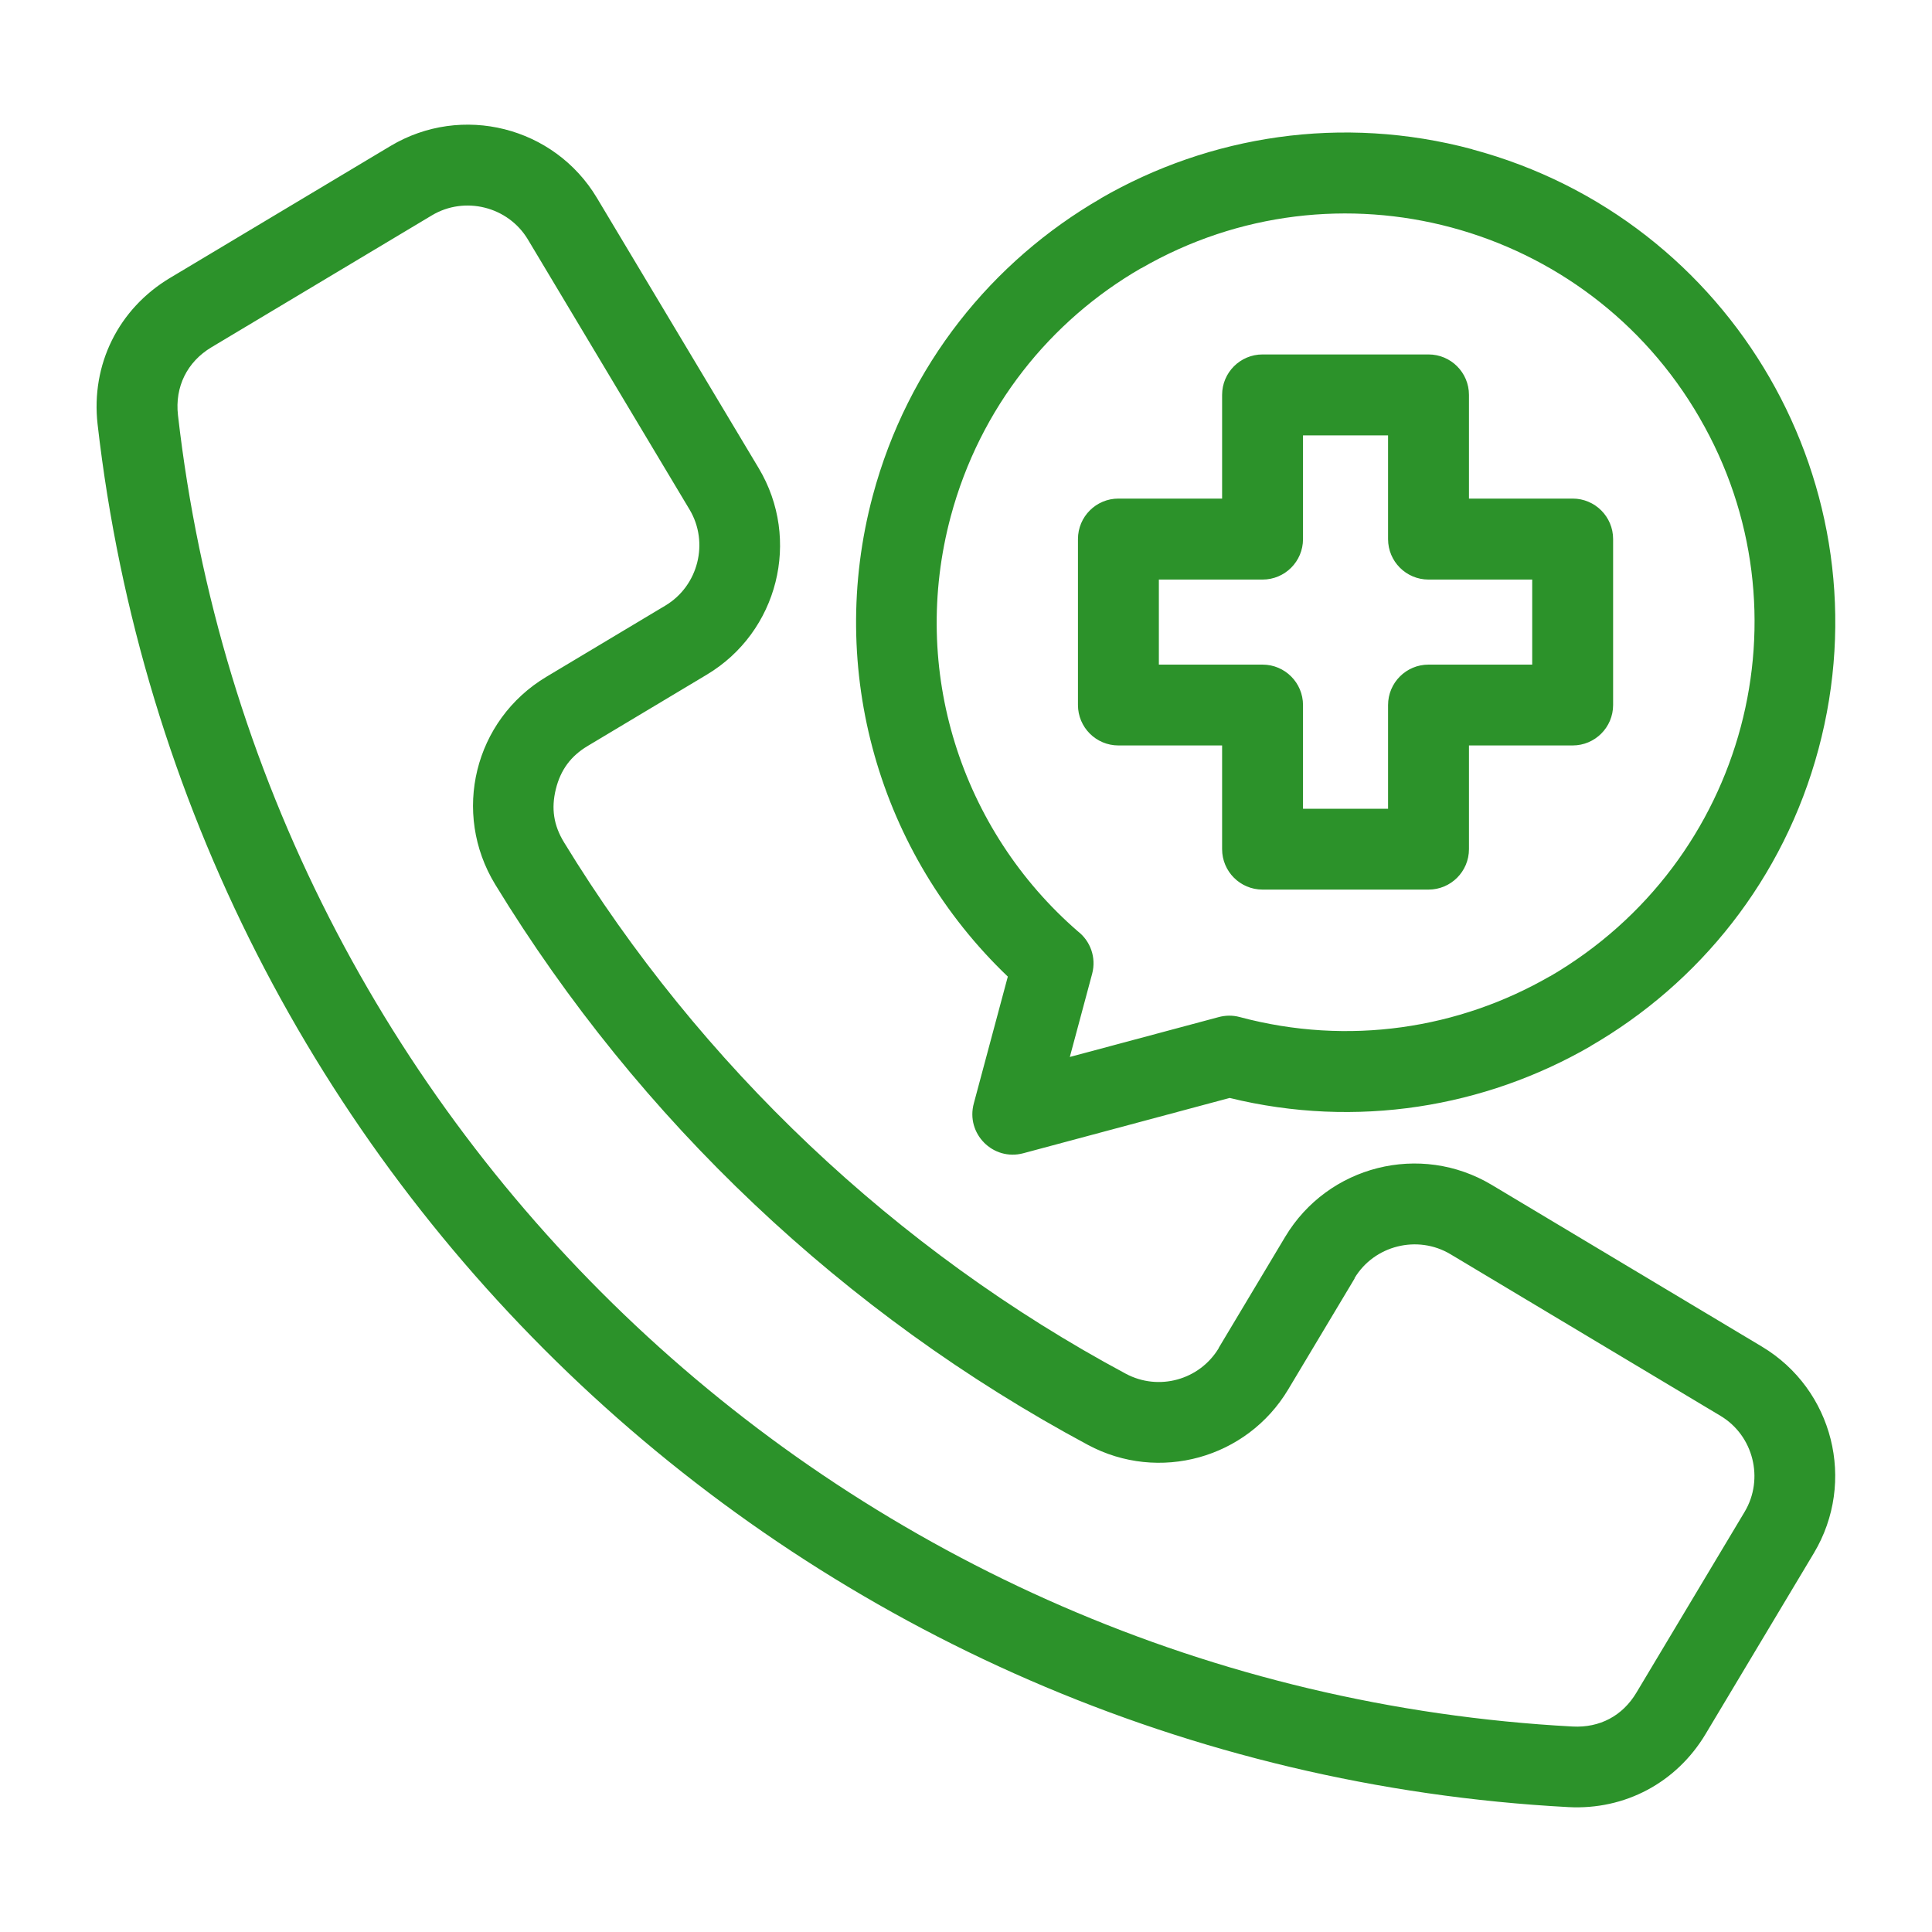
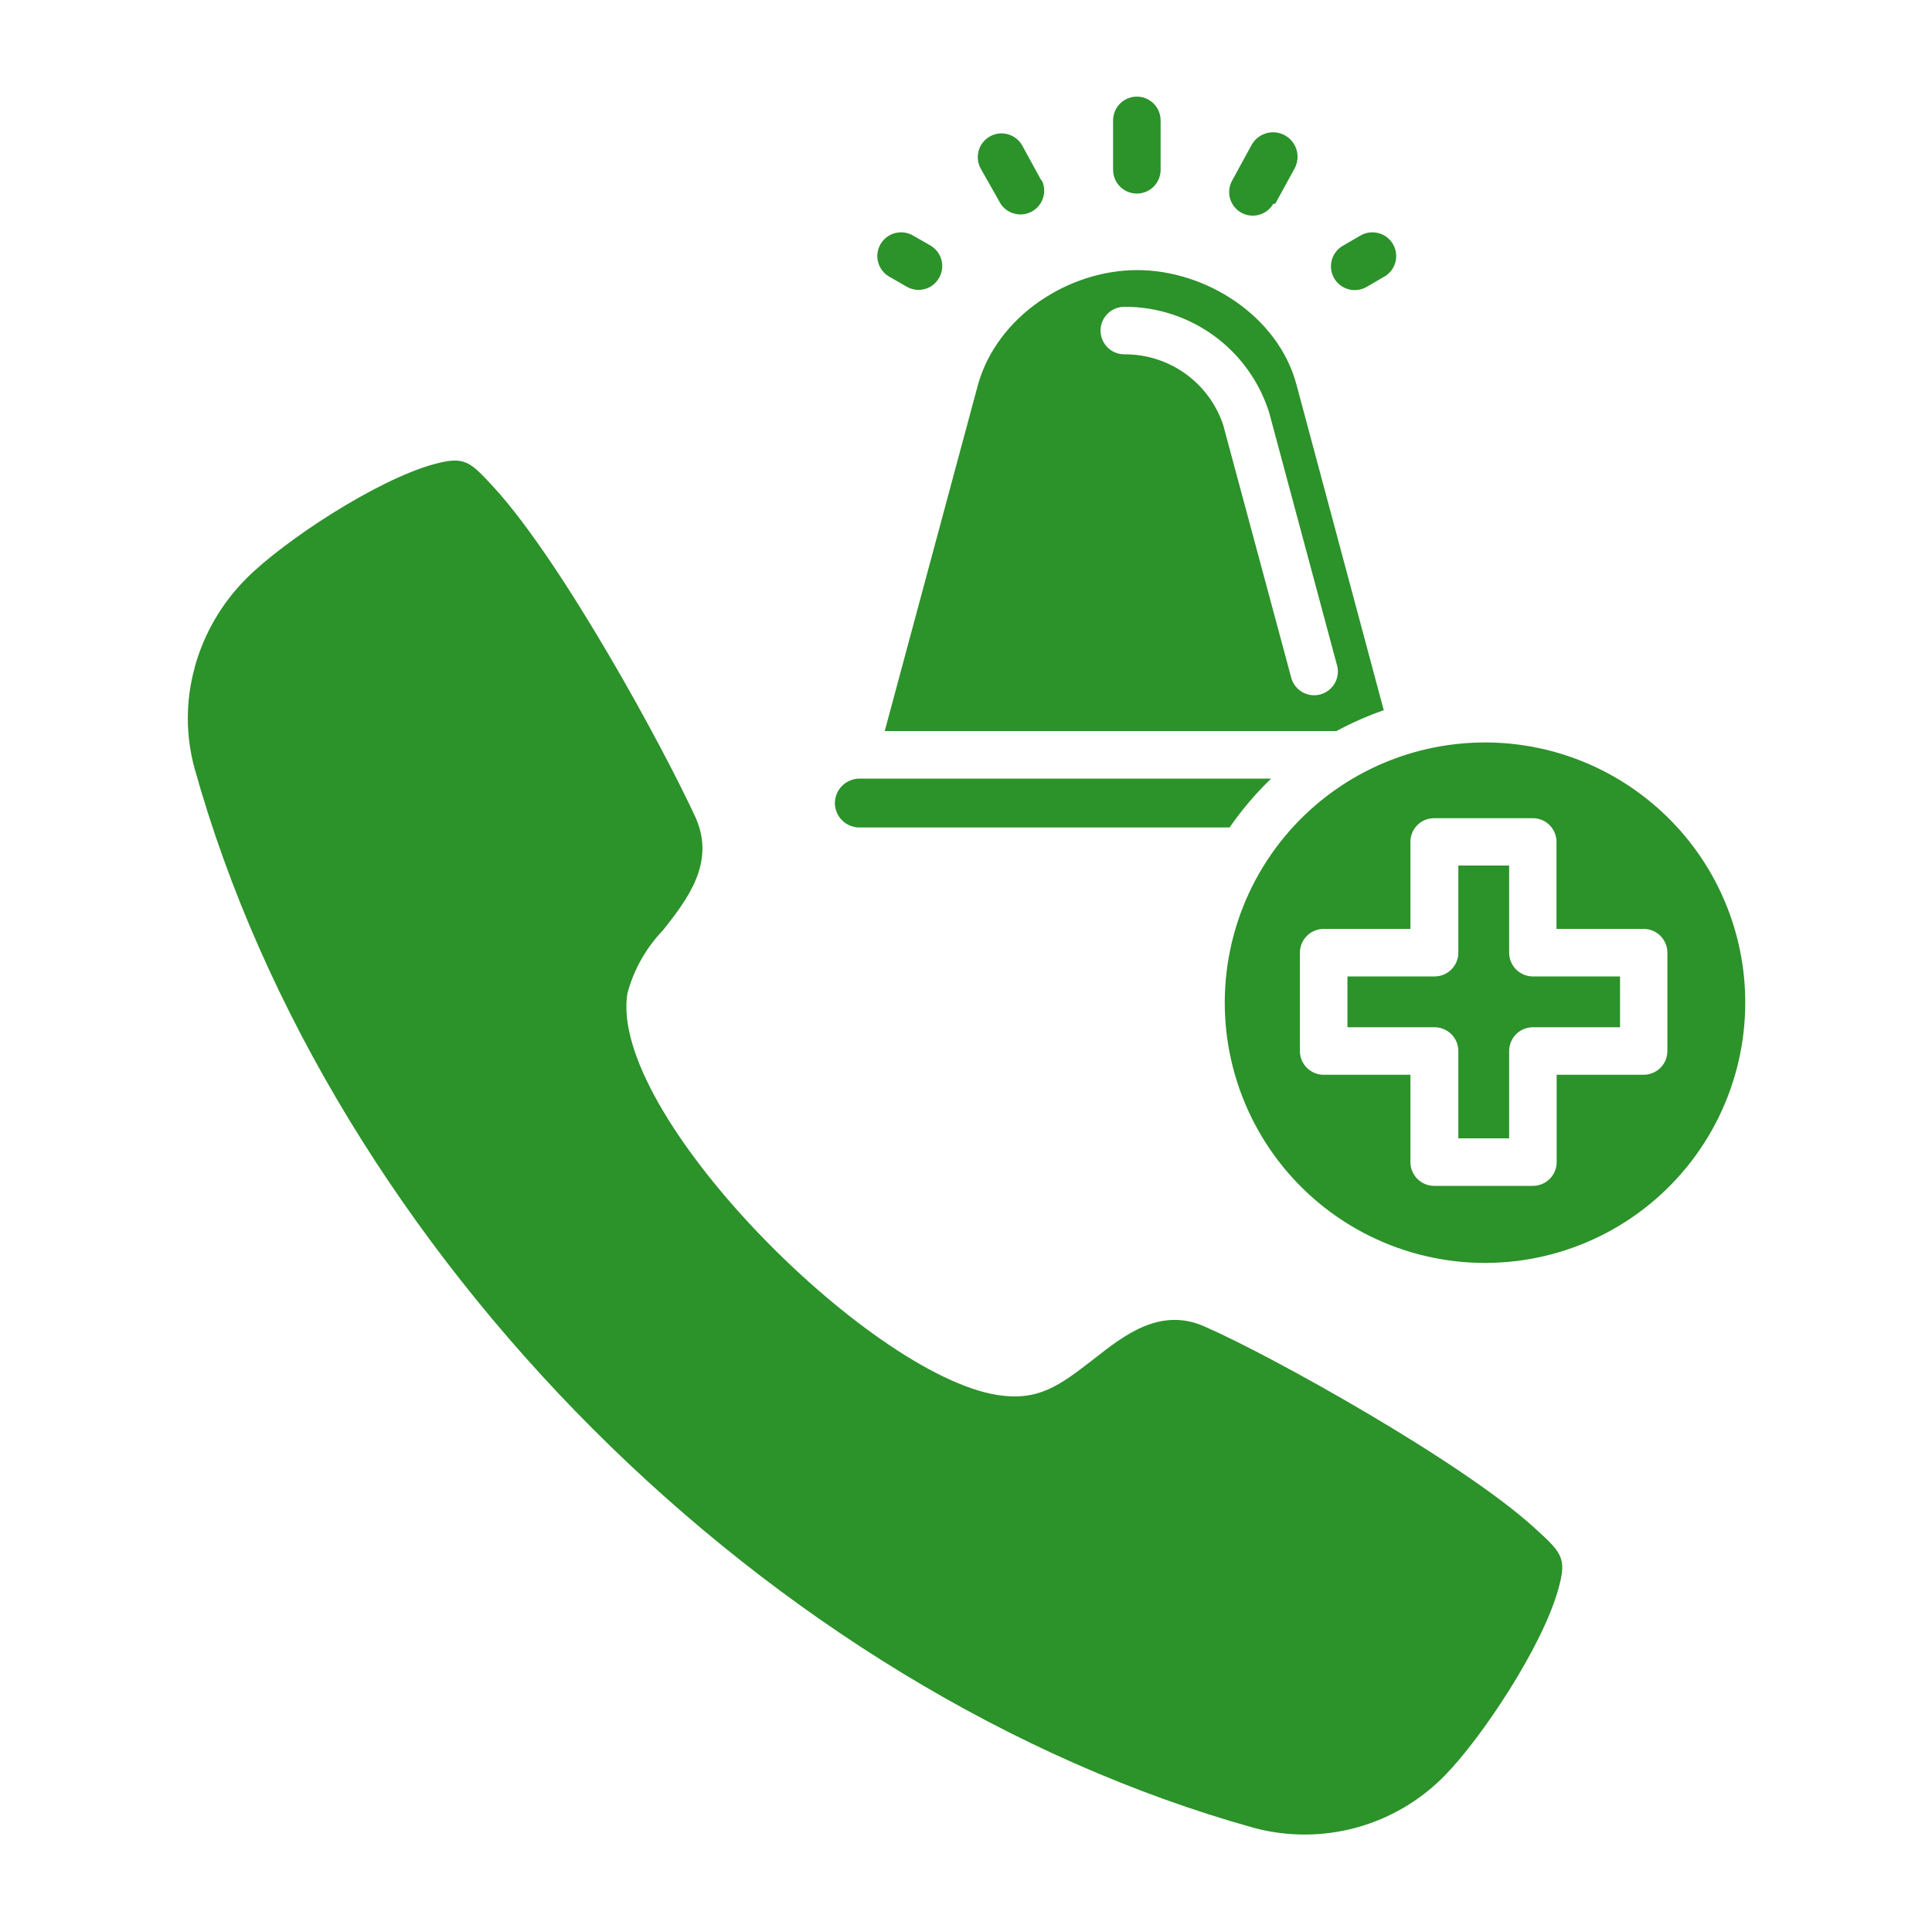
<svg xmlns="http://www.w3.org/2000/svg" width="1200pt" height="1200pt" version="1.1" viewBox="0 0 1200 1200">
-   <path d="m1055.7 259.6c-70.125-121.4-225.42-163.08-346.82-93l-0.047-0.047-0.094 0.047c-56.203 32.438-100.03 86.391-118.22 154.18-12.844 48-11.109 96.422 2.531 140.53 13.969 45.188 40.406 85.922 76.406 117.14 7.781 6 11.578 16.266 8.906 26.344l-13.875 51.703 92.25-24.703c4.219-1.172 8.766-1.312 13.266-0.094 67.734 18.141 136.4 7.172 192.66-25.312l0.047 0.047 0.094-0.047c121.97-71.156 162.84-226.26 92.859-346.82zm-141.24-166.82c162.19 43.453 258.47 210.32 215.06 372.42-21.703 81.047-74.25 145.64-141.71 184.6l0.047 0.047c-65.578 37.875-145.22 51.422-224.11 32.109l-128.21 34.359c-18.656 4.969-35.859-12.141-30.656-31.078l21.094-78.656c-79.781-76.219-112.92-190.31-83.859-298.78 21.703-81.047 74.25-145.64 141.71-184.6l-0.047-0.047c67.406-38.906 149.68-52.172 230.76-30.422zm-73.172 701.16c12.234-20.438 39.141-27.141 59.578-14.953l167.81 100.45c20.438 12.234 27.141 39.141 14.953 59.578l-67.219 112.31c-8.625 14.438-22.781 21.938-39.656 21.047-447.94-24.094-815.26-368.63-866.21-814.5-2.016-17.578 5.672-33.141 20.812-42.188l136.92-81.938c20.391-12.188 47.297-5.484 59.578 14.953l100.45 167.81c12.188 20.391 5.484 47.297-14.953 59.578l-73.922 44.25c-44.906 26.859-58.969 84.562-31.828 129.05 89.438 146.48 216.84 266.95 368.11 348.05 44.016 23.625 98.766 8.438 124.4-34.406l41.297-69zm-84.328 43.266 41.297-69c26.531-44.297 83.953-58.781 128.29-32.25l167.81 100.45c44.297 26.531 58.781 83.953 32.25 128.29l-67.219 112.31c-18.094 30.234-50.062 47.297-85.219 45.422-472.5-25.359-859.78-388.69-913.55-858.89-4.219-37.078 12.938-71.719 44.953-90.891l136.92-81.938c44.344-26.531 101.81-12.047 128.29 32.25l100.45 167.81c26.531 44.344 12.047 101.81-32.25 128.29l-73.922 44.25c-10.547 6.281-16.875 14.906-19.828 26.859-2.953 12.047-1.359 22.453 5.109 33.047 84.516 138.37 206.16 253.5 348.84 330 20.438 10.969 45.891 3.984 57.844-15.938zm105.19-566.76v64.406c0 13.875 11.25 25.125 25.125 25.125h64.406v52.828h-64.406c-13.875 0-25.125 11.25-25.125 25.125v64.406h-52.828v-64.406c0-13.875-11.25-25.125-25.125-25.125h-64.406v-52.828h64.406c13.875 0 25.125-11.25 25.125-25.125v-64.406zm-77.953-50.297h103.08c13.875 0 25.125 11.25 25.125 25.125v64.406h64.406c13.875 0 25.125 11.25 25.125 25.125v103.08c0 13.875-11.25 25.125-25.125 25.125h-64.406v64.406c0 13.875-11.25 25.125-25.125 25.125h-103.08c-13.875 0-25.125-11.25-25.125-25.125v-64.406h-64.406c-13.875 0-25.125-11.25-25.125-25.125v-103.08c0-13.875 11.25-25.125 25.125-25.125h64.406v-64.406c0-13.875 11.25-25.125 25.125-25.125z" fill="#2c922a" fill-rule="evenodd" />
+   <path d="m1036 507.84c-35.719-35.309-85.82-52.012-135.58-45.191-49.762 6.816-93.523 36.379-118.43 79.992-24.902 43.617-28.117 96.332-8.695 142.65 19.422 46.316 59.27 80.977 107.83 93.789 48.566 12.812 100.32 2.324 140.07-28.387 39.746-30.711 62.953-78.148 62.809-128.38-0.074-43.039-17.355-84.262-48-114.48zm-98.641 29.762v54.121-0.004c0 3.914 1.555 7.672 4.324 10.438 2.766 2.769 6.519 4.324 10.434 4.324h54.121v31.559h-54.121c-3.914 0-7.668 1.555-10.434 4.324-2.769 2.769-4.324 6.523-4.324 10.438v54.238h-31.559v-54.238c0-3.914-1.559-7.668-4.324-10.438-2.769-2.769-6.523-4.324-10.438-4.324h-54.121v-31.559h54.121c3.914 0 7.668-1.555 10.438-4.324 2.766-2.766 4.324-6.523 4.324-10.438v-54.117zm-41.281-29.398h56.039v-0.004c3.883 0 7.609 1.543 10.355 4.289 2.742 2.746 4.285 6.469 4.285 10.352v54.121h54.121c3.914 0 7.668 1.555 10.438 4.32 2.769 2.769 4.324 6.523 4.324 10.438v61.082c0 3.914-1.555 7.668-4.324 10.438-2.769 2.766-6.523 4.32-10.438 4.32h-54v54.242c0 3.914-1.555 7.668-4.324 10.438-2.766 2.766-6.519 4.32-10.438 4.32h-61.078c-3.957 0.066-7.773-1.461-10.594-4.234-2.82-2.777-4.406-6.566-4.406-10.523v-54.242h-53.879c-3.914 0-7.672-1.555-10.438-4.32-2.769-2.769-4.324-6.523-4.324-10.438v-61.082c0-3.914 1.555-7.668 4.324-10.438 2.766-2.766 6.523-4.32 10.438-4.32h53.879v-54.121c0-3.902 1.559-7.644 4.332-10.395 2.769-2.75 6.523-4.277 10.43-4.246zm-106.56-24.602c-9.586 9.238-18.227 19.406-25.801 30.359h-230.04c-4-0.031-7.828-1.637-10.656-4.465s-4.434-6.656-4.465-10.656c0.031-4.031 1.648-7.891 4.5-10.742 2.852-2.852 6.707-4.465 10.742-4.496zm-240-29.52 57.961-215.28c12-42.48 56.16-71.039 98.879-71.039s87.48 28.559 98.879 71.039l54.238 202.32h0.004c-10.129 3.531-19.961 7.867-29.402 12.957zm148.56-234v-0.004c13.609-0.16 26.918 4.008 38.004 11.902 11.086 7.894 19.379 19.105 23.676 32.02l42 156c0.809 4 3.234 7.484 6.707 9.633 3.469 2.144 7.672 2.758 11.609 1.695s7.262-3.711 9.18-7.312c1.918-3.602 2.262-7.832 0.945-11.695l-41.879-156c-6.004-19.141-17.98-35.855-34.18-47.691-16.199-11.836-35.762-18.168-55.82-18.07-5.273 0-10.148 2.816-12.785 7.383-2.637 4.566-2.637 10.191 0 14.758 2.637 4.566 7.512 7.379 12.785 7.379zm22.801-114.6c0 5.273-2.812 10.145-7.379 12.781-4.566 2.637-10.195 2.637-14.762 0-4.566-2.637-7.379-7.508-7.379-12.781v-30.719c0-5.273 2.812-10.148 7.379-12.785 4.566-2.637 10.195-2.637 14.762 0 4.566 2.637 7.379 7.512 7.379 12.785zm-73.801 6.481c2.215 4.531 1.961 9.875-0.672 14.176-2.633 4.301-7.277 6.961-12.316 7.055-5.043 0.094-9.781-2.391-12.57-6.59l-12.359-21.84c-2.531-4.559-2.465-10.113 0.164-14.613 2.633-4.5 7.445-7.277 12.656-7.309 5.211-0.031 10.055 2.691 12.738 7.16l12 21.961zm-69.121 40.559-10.68-6.121c-3.391-2.035-7.461-2.625-11.293-1.637-3.836 0.992-7.109 3.481-9.086 6.91-1.98 3.43-2.5 7.508-1.445 11.324 1.059 3.812 3.606 7.043 7.066 8.965l10.68 6.121v-0.004c3.371 1.953 7.383 2.481 11.141 1.465 3.762-1.012 6.965-3.481 8.898-6.863 1.969-3.375 2.516-7.391 1.527-11.172-0.992-3.777-3.438-7.012-6.805-8.988zm271.08 25.559 10.559-6.121 0.004 0.004c3.465-1.922 6.008-5.152 7.066-8.965 1.055-3.816 0.535-7.894-1.441-11.324-1.98-3.43-5.254-5.918-9.086-6.91-3.832-0.988-7.902-0.398-11.297 1.637l-10.559 6.121h-0.004c-3.461 1.922-6.004 5.152-7.062 8.965-1.059 3.816-0.539 7.894 1.441 11.324 1.98 3.43 5.254 5.918 9.086 6.91 3.832 0.988 7.902 0.398 11.297-1.641zm-58.195-51.477c-2.617 4.543-7.457 7.348-12.699 7.356-5.242 0.008-10.094-2.785-12.723-7.32-2.625-4.539-2.633-10.133-0.02-14.676l12-21.961c2.637-4.758 7.613-7.75 13.051-7.844 5.441-0.098 10.52 2.715 13.32 7.379 2.805 4.664 2.906 10.465 0.27 15.227l-12 21.84zm-669.96 288c5.766-21.031 16.938-40.188 32.398-55.562 23.039-23.039 80.16-60.719 116.04-70.68 19.32-5.281 22.441-1.922 37.68 14.641 42.84 46.922 105.6 162.24 125.28 205.32 12 27.719-5.281 50.16-20.281 69.238h0.004c-10.672 11.055-18.352 24.641-22.32 39.48-12 74.281 149.28 236.16 229.44 249.36 25.68 4.078 38.641-5.519 60-22.078 19.199-15.121 41.762-32.879 69.602-20.16 40.922 17.879 159.84 84 204.6 125.04 16.68 15.238 20.039 18.359 14.641 37.559-9.84 36-48 93.121-70.68 116.16l-0.008 0.004c-15.094 15.414-34.02 26.539-54.832 32.234-20.812 5.691-42.766 5.75-63.605 0.164-301.08-84-573.96-356.88-657.96-657.96-5.637-20.457-5.637-42.059 0-62.52z" fill="#2c922a" fill-rule="evenodd" />
</svg>
